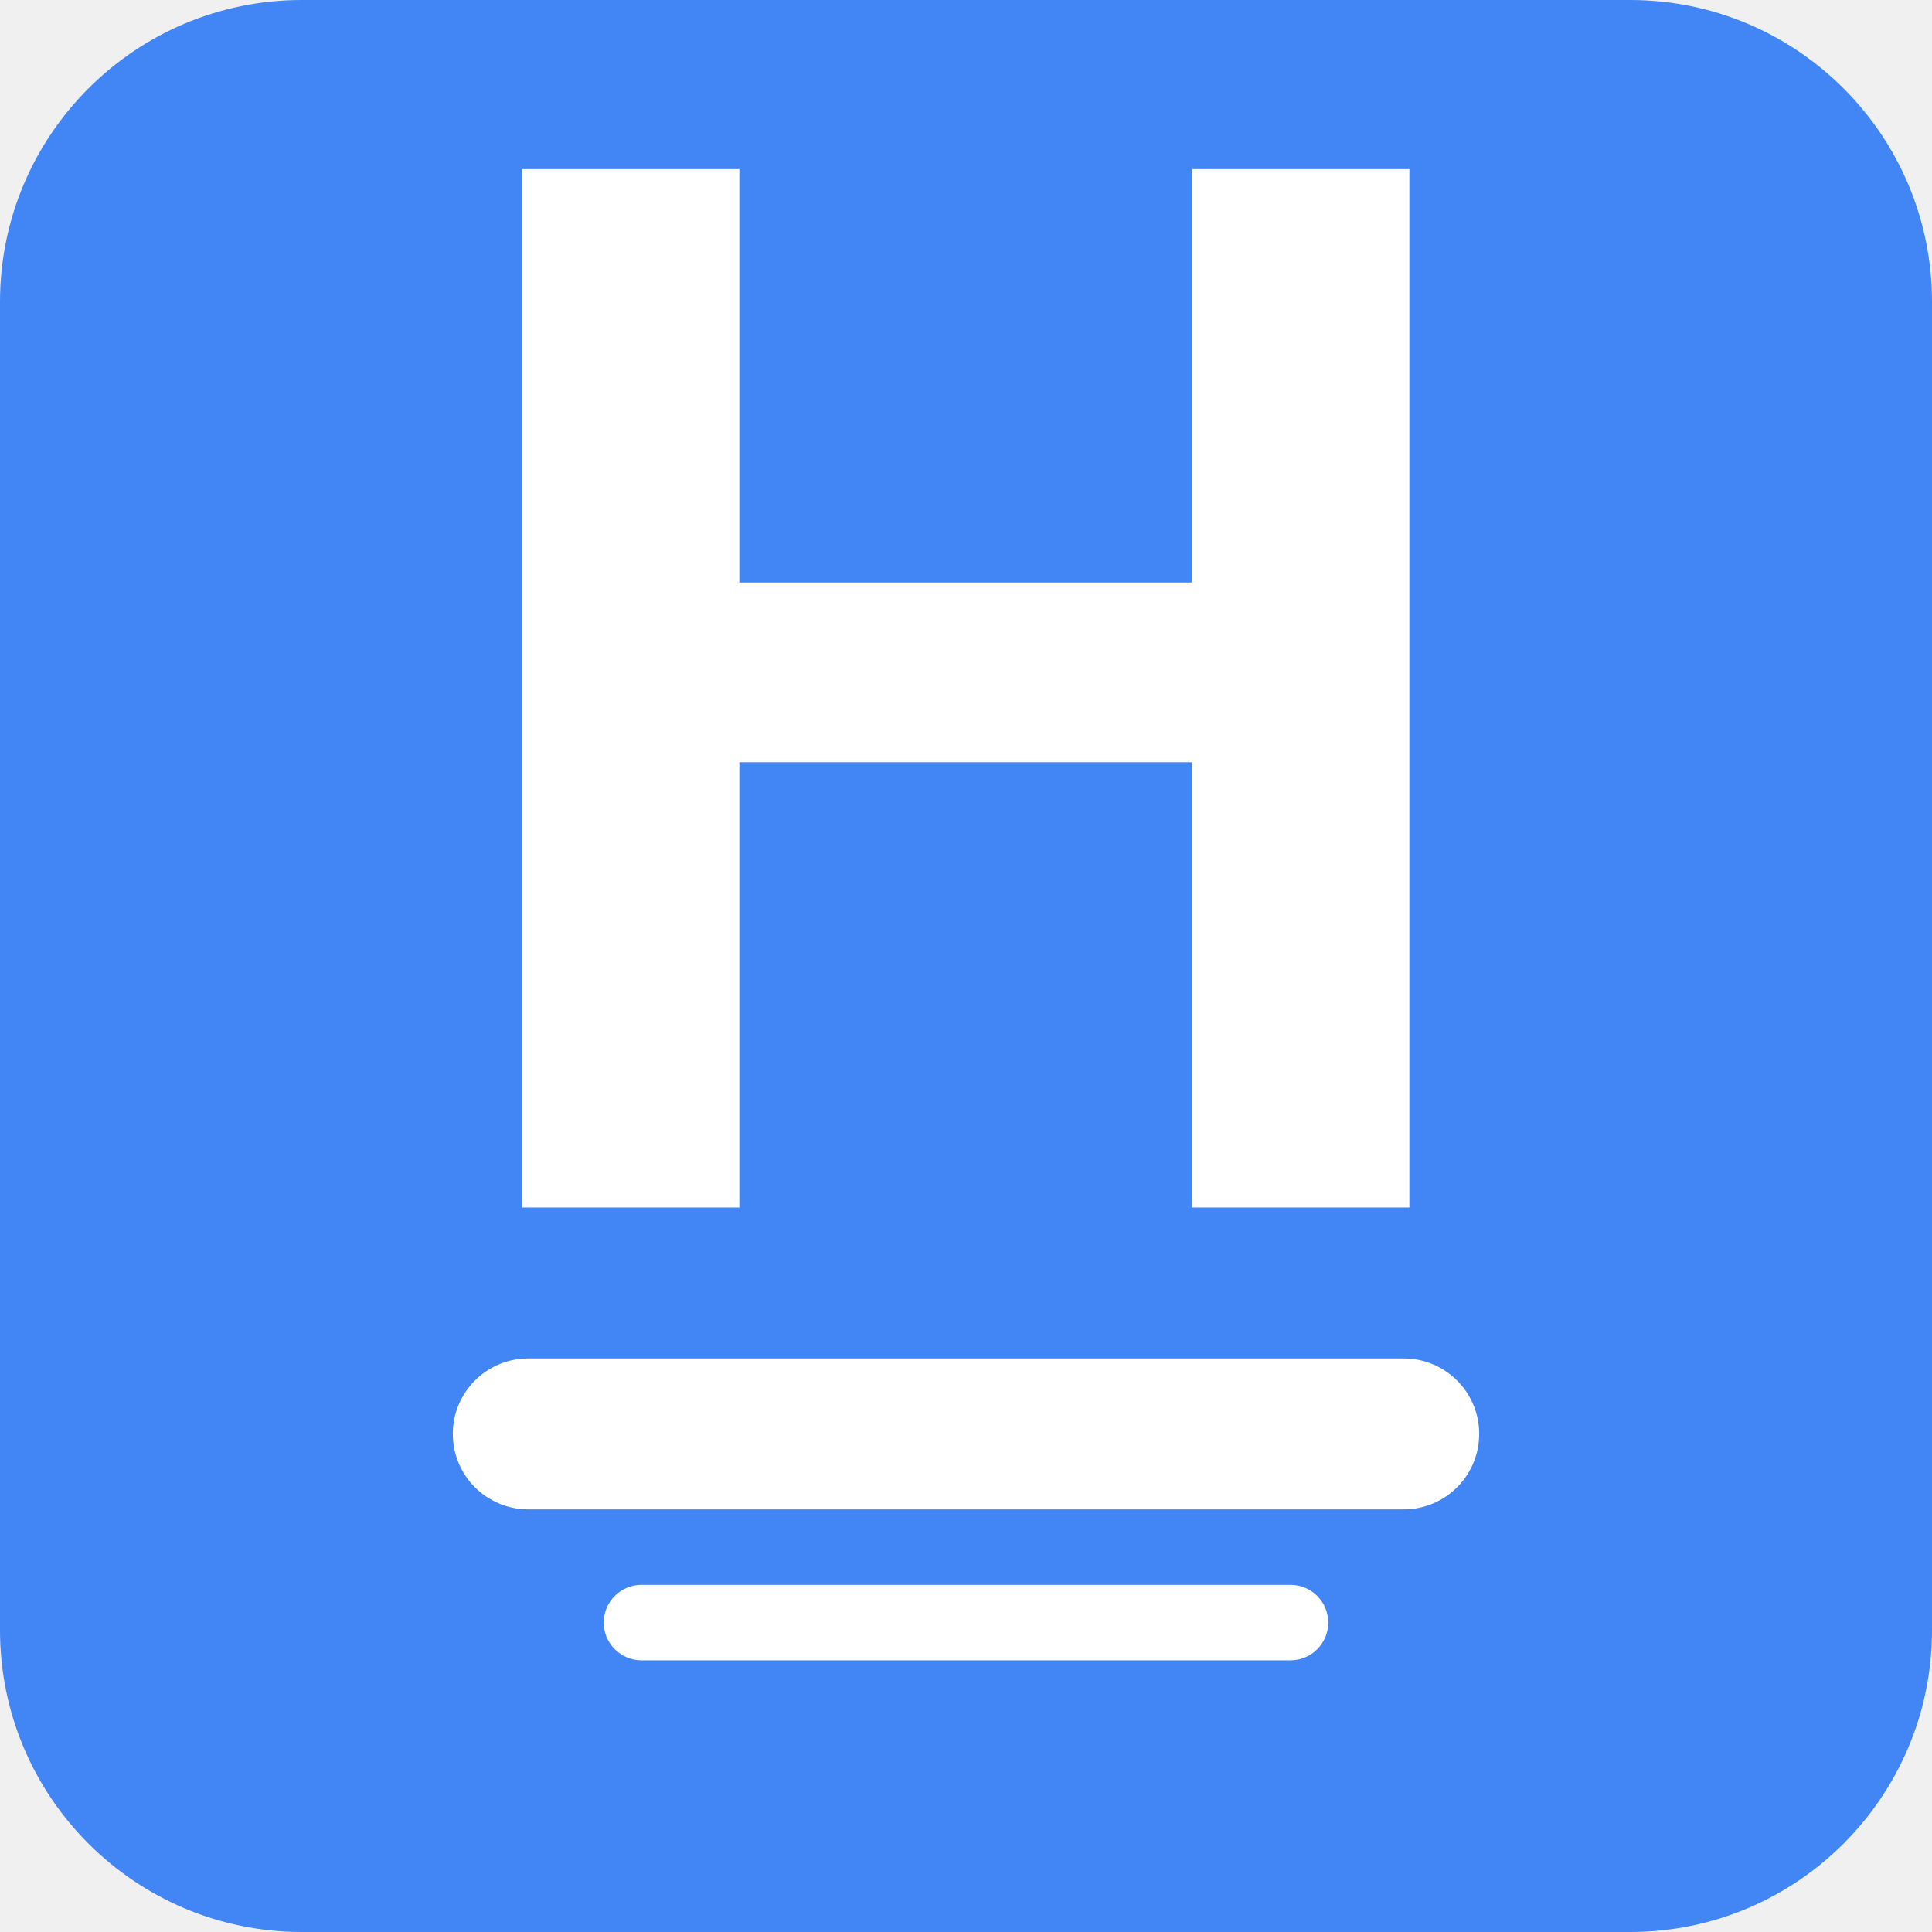
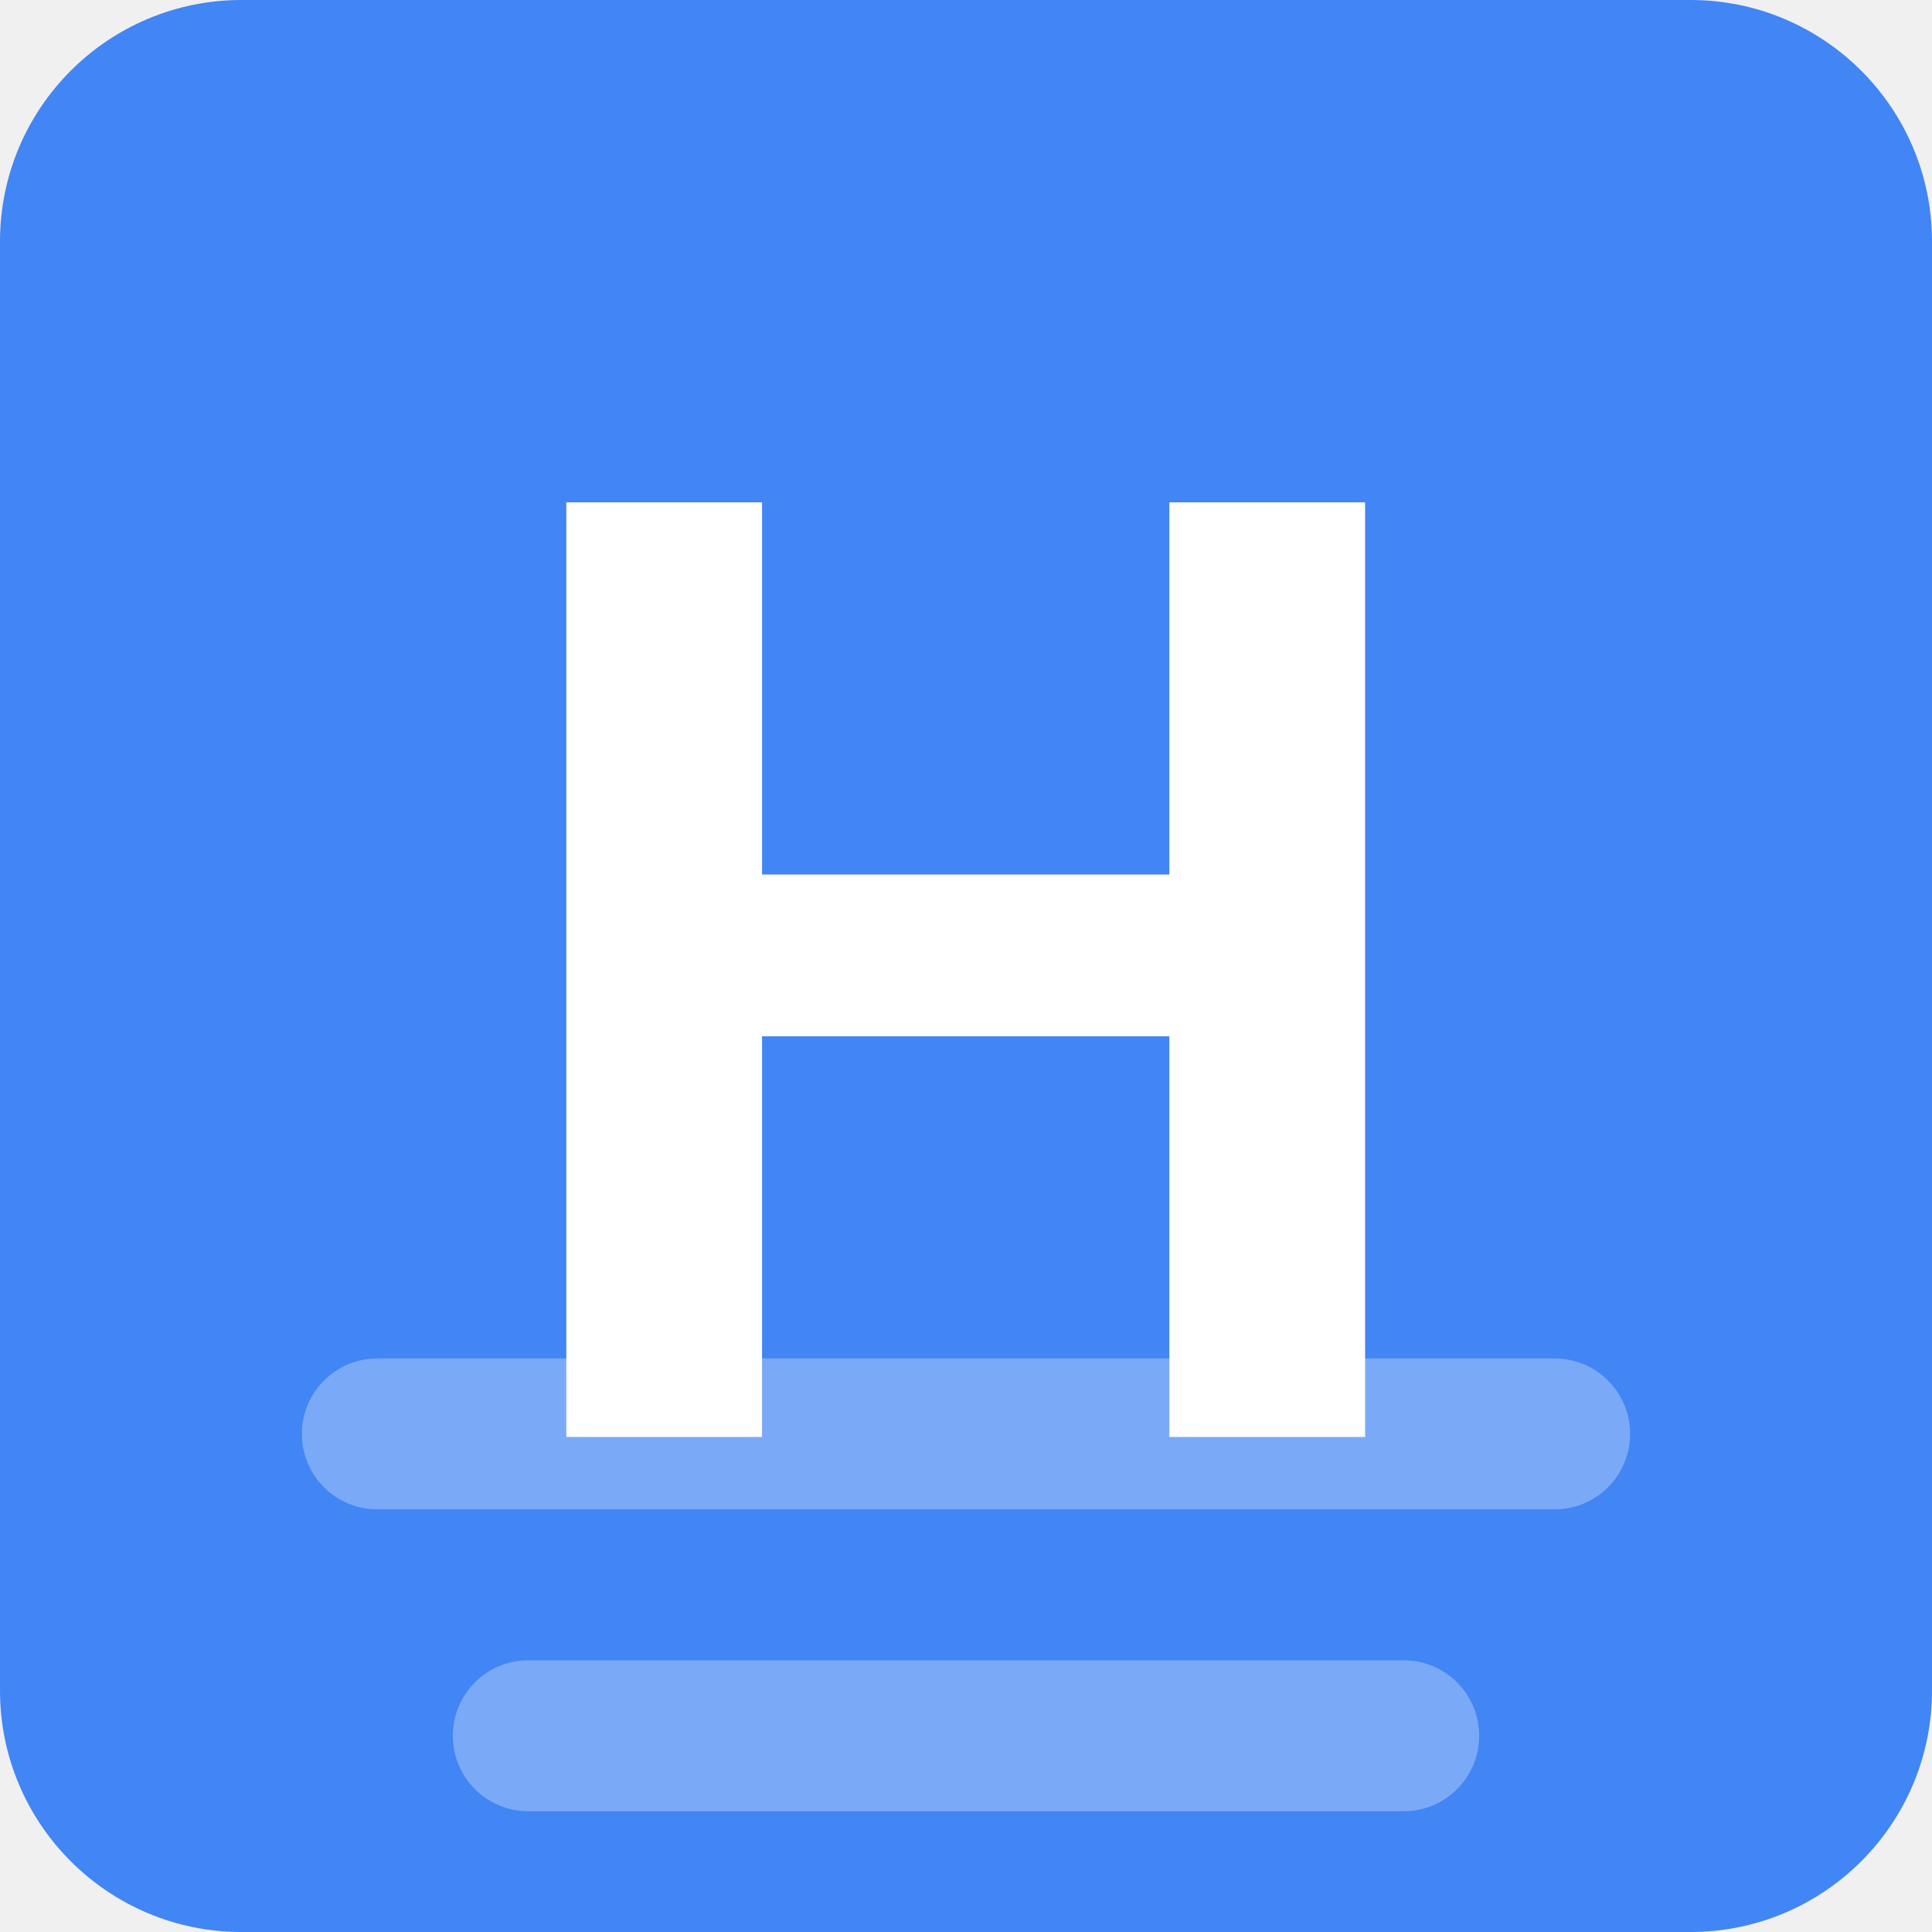
<svg xmlns="http://www.w3.org/2000/svg" width="128" height="128" viewBox="0 0 128 128">
-   <rect width="128" height="128" rx="20" fill="#4285F4" />
-   <text x="64" y="80" font-family="Arial, sans-serif" font-size="100" font-weight="bold" text-anchor="middle" fill="white">H</text>
-   <rect x="30" y="90" width="68" height="10" rx="5" fill="white" />
-   <rect x="40" y="105" width="48" height="5" rx="2.5" fill="white" />
+   <rect x="0" y="0" width="128" height="128" rx="16" fill="#4285F4" />
+   <text x="64" y="64" font-family="Arial, sans-serif" font-size="90" font-weight="bold" text-anchor="middle" dominant-baseline="central" fill="white">H</text>
+   <rect x="20" y="90" width="88" height="10" rx="5" fill="rgba(255, 255, 255, 0.3)" />
+   <rect x="30" y="110" width="68" height="10" rx="5" fill="rgba(255, 255, 255, 0.3)" />
</svg>
